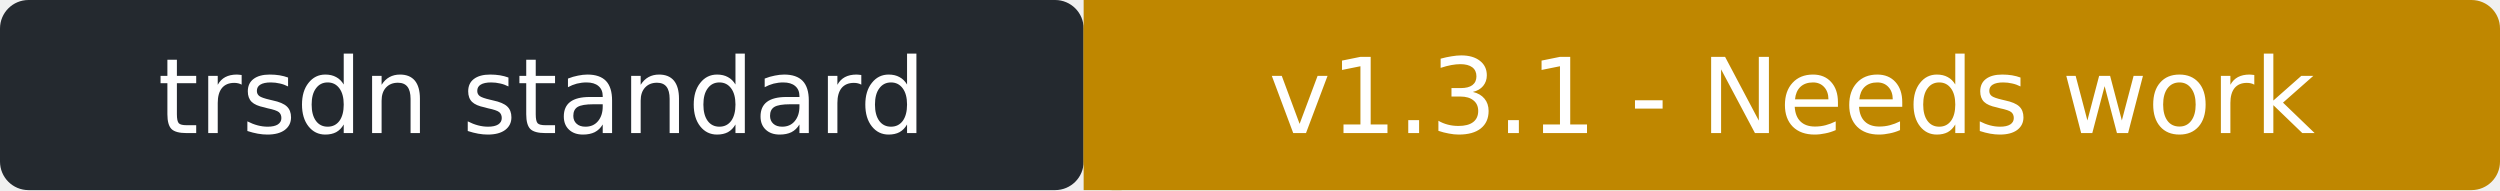
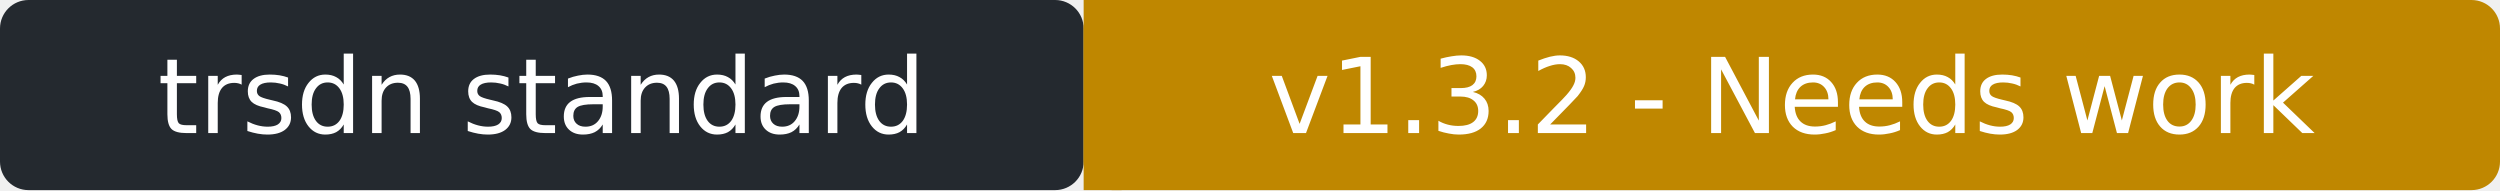
- <svg xmlns="http://www.w3.org/2000/svg" width="263" height="20" role="img" aria-label="trsdn standard: v1.3.1 - Needs work">
+ <svg xmlns="http://www.w3.org/2000/svg" width="263" height="20" role="img" aria-label="trsdn standard: v1.3.2 - Needs work">
  <rect width="114" height="20" rx="3" fill="#24292f" />
  <rect x="114" width="149" height="20" rx="3" fill="#bf8700" />
  <rect x="114" width="4" height="20" fill="#bf8700" />
  <g fill="#ffffff" font-family="DejaVu Sans,Verdana,sans-serif" font-size="11">
    <text x="57.0" y="14" text-anchor="middle">trsdn standard</text>
-     <text x="188.5" y="14" text-anchor="middle">v1.3.1 - Needs work</text>
+     <text x="188.5" y="14" text-anchor="middle">v1.3.2 - Needs work</text>
  </g>
</svg>
